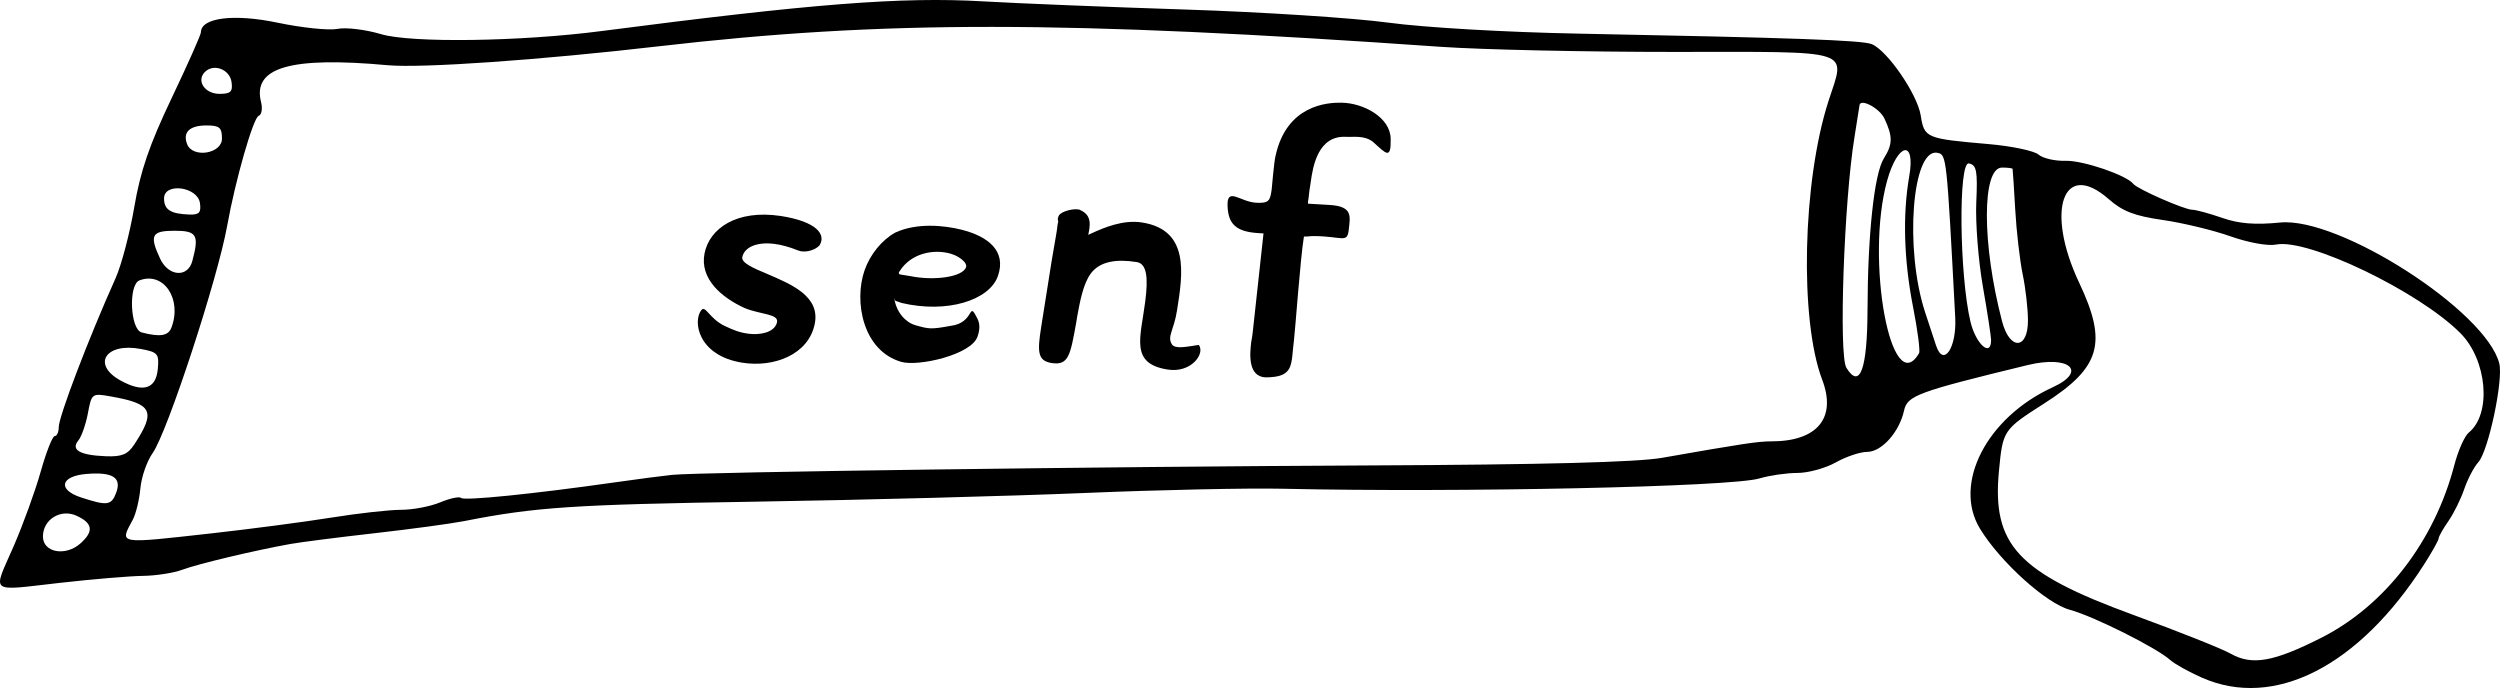
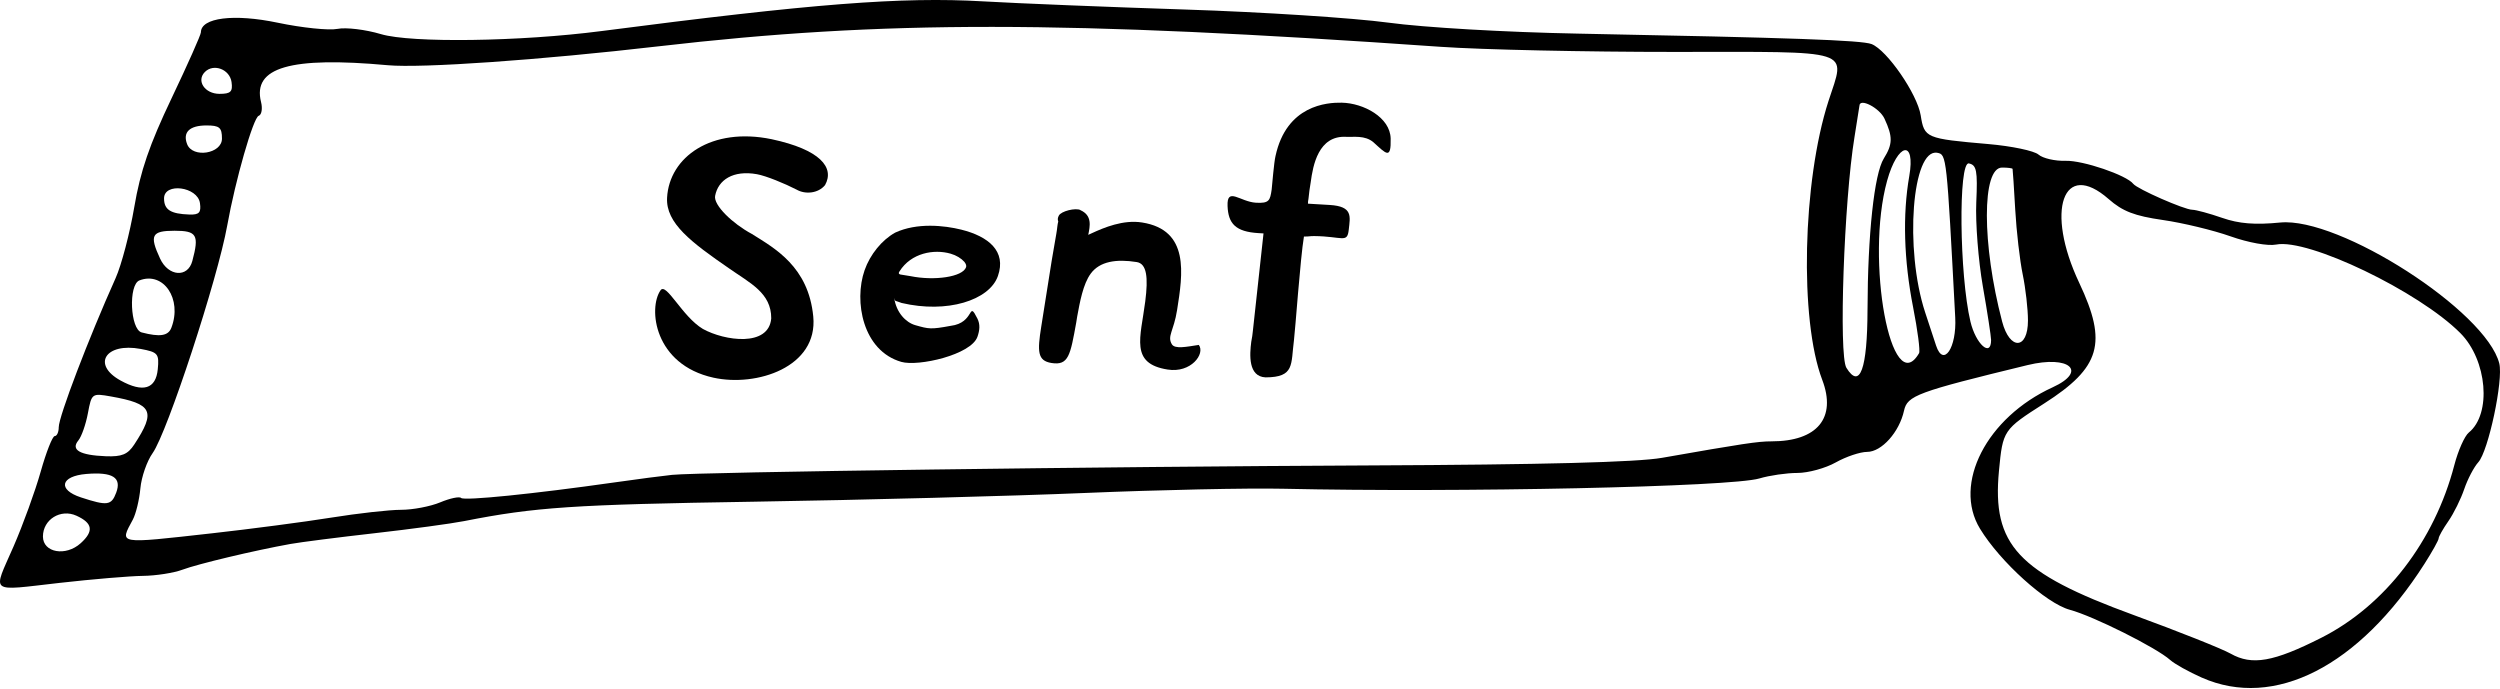
<svg xmlns="http://www.w3.org/2000/svg" version="1.1" width="474.807" height="130.671" id="svg2">
  <defs id="defs4" />
  <path style="fill:#000000" d="m 418.168,128.694 c -2.468,-1.094 -5.168,-2.601 -6,-3.348 -2.602,-2.337 -14.577,-8.327 -19.063,-9.535 -4.477,-1.206 -13.212,-9.089 -17.057,-15.395 -5.202,-8.531 1.272,-21.128 13.802,-26.859 6.691,-3.06 3.192,-6.155 -4.769,-4.219 -21.006,5.109 -22.832,5.783 -23.464,8.661 -0.893,4.068 -4.256,7.825 -7.004,7.825 -1.318,0 -3.999,0.9 -5.958,2 -1.958,1.1 -5.238,2 -7.287,2 -2.049,0 -5.298,0.47 -7.22,1.045 -5.336,1.597 -56.852,2.709 -90.493,1.954 -6.6,-0.148 -23.475,0.212 -37.5,0.8 -14.025,0.588 -42.375,1.336 -63,1.662 -34.298,0.542 -41.539,1.026 -55,3.682 -2.475,0.488 -10.125,1.524 -17,2.302 -6.875,0.778 -14.075,1.698 -16,2.044 -6.866,1.236 -17.549,3.781 -20.5,4.884 -1.65,0.617 -5.025,1.145 -7.5,1.175 -2.475,0.029 -9.601,0.629 -15.836,1.333 -13.598,1.535 -12.732,2.216 -8.757,-6.895 1.796,-4.118 4.122,-10.524 5.167,-14.237 1.046,-3.712 2.244,-6.75 2.664,-6.75 0.419,0 0.762,-0.757 0.762,-1.681 0,-2.017 5.648,-16.824 10.802,-28.319 1.11,-2.475 2.705,-8.55 3.546,-13.5 1.159,-6.83 2.869,-11.814 7.09,-20.675 3.059,-6.421 5.562,-12.049 5.562,-12.506 0,-2.79 6.274,-3.575 14.605,-1.826 4.611,0.968 9.709,1.494 11.331,1.17 1.621,-0.324 5.337,0.124 8.256,0.996 5.728,1.711 26.435,1.425 41.847,-0.578 40.1,-5.212 57.117,-6.539 72.461,-5.649 6.6,0.383 23.925,1.084 38.5,1.557 14.575,0.474 31.9,1.592 38.5,2.485 6.888,0.932 22.225,1.821 36,2.087 40.745,0.785 53.93,1.254 55.801,1.987 2.936,1.149 8.681,9.484 9.328,13.535 0.69,4.312 0.953,4.424 12.871,5.456 4.4,0.381 8.675,1.278 9.5,1.993 0.825,0.715 3.144,1.249 5.153,1.188 3.283,-0.1 11.577,2.724 12.847,4.374 0.748,0.972 9.694,4.903 11.195,4.92 0.718,0.008 3.284,0.704 5.703,1.546 3.178,1.107 6.229,1.351 11,0.881 11.24,-1.107 39.123,16.825 41.618,26.765 0.793,3.16 -2.068,16.641 -3.98,18.754 -0.831,0.918 -2.035,3.215 -2.676,5.105 -0.641,1.889 -1.997,4.63 -3.012,6.089 -1.016,1.46 -1.847,2.932 -1.847,3.271 0,0.339 -1.215,2.52 -2.699,4.846 -12.43,19.471 -28.533,27.696 -42.288,21.598 z m 22.72,-7.576 c 12.064,-6.109 21.489,-18.351 25.247,-32.793 0.715,-2.75 1.953,-5.529 2.749,-6.175 4.365,-3.542 3.498,-13.759 -1.603,-18.881 -7.889,-7.923 -28.924,-18.035 -34.991,-16.821 -1.55,0.31 -5.269,-0.361 -8.675,-1.566 -3.278,-1.16 -9.059,-2.554 -12.847,-3.099 -5.373,-0.772 -7.633,-1.645 -10.285,-3.974 -8.651,-7.596 -12.086,2.162 -5.597,15.897 5.413,11.456 4.074,16.074 -6.648,22.923 -7.778,4.969 -7.857,5.085 -8.59,12.799 -1.339,14.074 3.563,19.33 25.506,27.352 8.525,3.117 16.85,6.431 18.5,7.365 4.051,2.293 8.146,1.574 17.233,-3.027 z M 15.326,103.169 c 2.524,-2.285 2.29,-3.814 -0.801,-5.222 -3.007,-1.37 -6.37,0.715 -6.37,3.949 0,3.068 4.337,3.838 7.171,1.273 z m 24.829,-1.87 c 7.425,-0.828 17.658,-2.174 22.739,-2.99 5.082,-0.816 11.059,-1.485 13.282,-1.485 2.224,0 5.567,-0.637 7.429,-1.415 1.862,-0.778 3.646,-1.155 3.964,-0.838 0.573,0.573 13.766,-0.762 29.086,-2.944 4.4,-0.627 9.35,-1.275 11,-1.442 5.243,-0.529 82.233,-1.569 132.5,-1.79 32.984,-0.145 50.739,-0.607 55.5,-1.443 15.394,-2.703 18.226,-3.129 20.79,-3.129 8.714,0 12.39,-4.457 9.638,-11.685 -4.34,-11.397 -3.749,-37.665 1.19,-52.953 3.232,-10.004 5.334,-9.336 -29.332,-9.324 -16.658,0.006 -36.587,-0.429 -44.287,-0.968 -71.775,-5.018 -105.815,-5.042 -148.5,-0.104 -22.561,2.61 -45.094,4.184 -51.5,3.598 -18.497,-1.691 -25.727,0.409 -24.075,6.993 0.314,1.252 0.11,2.43 -0.453,2.618 -1.021,0.34 -4.438,12.263 -5.968,20.824 -1.809,10.12 -11.376,39.31 -14.17,43.234 -1.082,1.519 -2.129,4.531 -2.327,6.693 -0.198,2.162 -0.843,4.833 -1.433,5.936 -2.529,4.726 -3.11,4.624 14.927,2.612 z M 22.066,93.574 c 1.082,-2.878 -0.666,-3.975 -5.669,-3.559 -4.914,0.408 -5.506,2.984 -1.023,4.453 5.01,1.641 5.778,1.539 6.692,-0.894 z m 3.437,-9.157 c 4.15,-6.333 3.469,-7.723 -4.47,-9.127 -3.562,-0.63 -3.634,-0.577 -4.339,3.197 -0.394,2.111 -1.21,4.434 -1.813,5.164 -1.482,1.793 0.281,2.807 5.214,3 3.045,0.119 4.171,-0.346 5.408,-2.234 z m 4.462,-14.286 c 0.285,-2.949 0.037,-3.245 -3.242,-3.86 -6.674,-1.252 -9.351,2.959 -3.817,6.002 4.274,2.35 6.695,1.616 7.059,-2.142 z m 324.72,-11.321 c 0.036,-14.273 1.276,-25.794 3.089,-28.7 1.706,-2.733 1.73,-4.137 0.132,-7.578 -0.947,-2.04 -4.72,-3.989 -4.756,-2.457 -0.003,0.138 -0.425,2.81 -0.938,5.939 -1.996,12.183 -3.022,41.44 -1.539,43.84 2.568,4.155 3.982,0.261 4.011,-11.044 z m 9.79,8.265 c 0.24,-0.412 -0.271,-4.35 -1.137,-8.75 -1.751,-8.902 -2.005,-17.539 -0.728,-24.852 1.234,-7.072 -2.207,-6.374 -4.205,0.853 -4.169,15.083 0.787,41.82 6.071,32.749 z m 6.867,-6.786 c -1.621,-30.769 -1.639,-30.932 -3.395,-31.268 -4.803,-0.918 -6.27,18.27 -2.318,30.304 0.903,2.75 1.84,5.596 2.082,6.324 1.386,4.178 3.935,0.416 3.631,-5.36 z m 6.811,4.286 c -0.002,-0.688 -0.706,-5.269 -1.565,-10.18 -0.859,-4.912 -1.42,-12.098 -1.247,-15.969 0.269,-6.01 0.064,-7.09 -1.406,-7.388 -2.021,-0.41 -1.809,21.159 0.295,30.037 1.015,4.284 3.932,6.886 3.923,3.5 z m 7.003,-3.701 c 0,-2.173 -0.448,-6.11 -0.996,-8.75 -0.548,-2.64 -1.188,-8.174 -1.422,-12.299 -0.234,-4.125 -0.461,-7.612 -0.504,-7.75 -0.043,-0.138 -0.943,-0.25 -1.999,-0.25 -3.851,0 -3.843,14.545 0.017,29.25 1.443,5.499 4.904,5.358 4.904,-0.201 z m -352.607,1.369 c 2.09,-5.447 -1.486,-10.748 -6.065,-8.99 -2.128,0.816 -1.764,9.311 0.422,9.883 3.477,0.909 5.047,0.66 5.643,-0.892 z m 3.977,-12.668 c 1.329,-4.958 0.864,-5.75 -3.37,-5.75 -4.371,0 -4.813,0.851 -2.75,5.293 1.58,3.403 5.257,3.677 6.12,0.457 z m 1.45,-11 c -0.444,-3.126 -6.82,-3.964 -6.82,-0.897 0,2.157 1.24,2.946 4.82,3.068 1.851,0.063 2.255,-0.376 2,-2.171 z m 4.18,-12.25 c 0,-2.1 -0.471,-2.5 -2.941,-2.5 -3.213,0 -4.547,1.286 -3.679,3.548 1.044,2.721 6.62,1.839 6.62,-1.048 z m 1.82,-10.74 c -0.346,-2.424 -3.397,-3.583 -5.059,-1.921 -1.679,1.679 -0.023,4.161 2.777,4.161 2.122,0 2.542,-0.412 2.281,-2.24 z" id="path4145" />
  <g style="font-style:normal;font-weight:normal;font-size:40px;line-height:125%;font-family:Sans;letter-spacing:0px;word-spacing:0px;fill:#000000;fill-opacity:1;stroke:none;stroke-width:1px;stroke-linecap:butt;stroke-linejoin:miter;stroke-opacity:1" id="text4166">
-     <path d="m 133.809,48.124 c -0.952,4.809 3.208,8.389 7.658,10.399 3.041,1.24 6.587,1.068 6.084,2.78 -0.554,1.968 -3.419,2.328 -5.343,2.084 -1.844,-0.234 -2.909,-0.717 -4.499,-1.448 -2.963,-1.378 -3.721,-4.024 -4.496,-3.056 -1.694,2.117 -0.659,8.652 7.743,9.998 6.063,0.972 12.633,-1.555 13.788,-7.39 1.028,-5.194 -4.358,-7.454 -8.901,-9.41 -2.733,-1.135 -5.078,-2.155 -4.863,-3.245 0.368,-1.86 2.719,-2.942 6.085,-2.516 1.282,0.163 2.767,0.548 4.442,1.22 1.206,0.547 3.19,0.075 4.127,-0.923 1.313,-2.068 -0.499,-4.533 -7.355,-5.599 -8.458,-1.269 -13.544,2.425 -14.471,7.106 z" style="font-style:normal;font-variant:normal;font-weight:bold;font-stretch:expanded;font-size:70px;line-height:125%;font-family:Grundschrift;-inkscape-font-specification:'Grundschrift Bold Expanded';text-align:start;letter-spacing:2.15px;word-spacing:4.97px;writing-mode:lr-tb;baseline-shift:baseline;text-anchor:start" id="path4136" />
-     <path d="m 182.581,43.616 c -3.26,-0.809 -8.421,-1.356 -12.558,0.56 -2.52,1.386 -4.77,4.152 -5.815,7.138 -2.07,5.916 -0.352,15.32 6.98,17.418 3.22,0.921 13.25,-1.34 14.453,-4.777 0.427,-1.221 0.543,-2.347 -0.014,-3.457 -1.829,-3.643 -0.377,0.825 -5.099,1.391 -3.738,0.688 -4.101,0.608 -6.705,-0.137 -1.782,-0.51 -3.609,-2.396 -3.995,-5.172 0.145,0.661 0.322,0.588 0.459,0.627 0.411,0.118 0.734,0.272 0.94,0.331 8.635,2.037 16.682,-0.496 18.298,-5.116 1.656,-4.733 -1.815,-7.524 -6.944,-8.805 z m -11.146,8.588 c -0.656,-0.064 -0.91,-0.199 -0.596,-0.666 2.212,-3.52 6.543,-4.265 9.695,-3.363 1.096,0.314 2.026,0.889 2.622,1.556 0.313,0.399 0.42,0.74 0.321,1.022 -0.651,1.859 -6.039,2.611 -10.543,1.694 z" style="font-style:normal;font-variant:normal;font-weight:bold;font-stretch:expanded;font-size:70px;line-height:125%;font-family:Grundschrift;-inkscape-font-specification:'Grundschrift Bold Expanded';text-align:start;letter-spacing:2.15px;word-spacing:4.97px;writing-mode:lr-tb;baseline-shift:baseline;text-anchor:start" id="path4138" />
-     <path d="m 200.639,44.284 c -0.274,1.728 -0.628,3.515 -0.901,5.244 l -1.982,12.514 c -0.745,4.701 -0.742,6.474 1.955,6.901 3.249,0.515 3.567,-1.49 4.691,-7.691 l 0.175,-1.106 c 0.507,-2.755 1.124,-6.201 2.569,-8.169 1.719,-2.35 4.869,-2.819 8.74,-2.206 1.936,0.307 2.199,2.947 1.625,7.462 -0.888,6.947 -2.954,11.812 4.237,12.951 4.443,0.719 7.196,-2.989 5.934,-4.678 -2.315,0.352 -4.521,0.83 -5.112,-0.109 -0.941,-1.558 0.349,-2.488 0.984,-6.498 1.095,-6.914 2.409,-15.21 -6.648,-16.645 -3.595,-0.569 -7.242,0.979 -9.535,2.033 l -0.688,0.316 c 0.332,-1.648 0.799,-3.701 -1.523,-4.706 l 0.069,0.011 c -0.913,-0.499 -3.716,0.191 -4.135,1.046 -0.204,0.393 -0.259,0.739 -0.106,1.117 -0.157,0.542 -0.186,1.175 -0.263,1.659 l -0.088,0.553 z" style="font-style:normal;font-variant:normal;font-weight:bold;font-stretch:expanded;font-size:70px;line-height:125%;font-family:Grundschrift;-inkscape-font-specification:'Grundschrift Bold Expanded';text-align:start;letter-spacing:2.15px;word-spacing:4.97px;writing-mode:lr-tb;baseline-shift:baseline;text-anchor:start" id="path4140" />
-     <path d="m 239.97,44.331 -2.017,18.475 c -0.074,0.679 -0.148,1.358 -0.309,2.101 -0.318,2.473 -0.602,6.611 2.716,6.765 5.564,-0.022 4.787,-2.427 5.396,-7.085 0.239,-1.829 1.209,-15.601 1.892,-19.662 1.197,0.003 0.887,-0.084 1.926,-0.09 5.422,0.05 6.297,1.437 6.586,-1.212 0.274,-2.513 0.815,-4.431 -3.626,-4.696 l -4.124,-0.246 c 0.002,-0.752 0.03,-0.272 0.111,-1.019 0.119,-1.087 0.215,-1.97 0.413,-3.052 0.428,-3.188 1.455,-8.937 6.768,-8.621 1.348,0.08 3.514,-0.353 5.14,1.028 2.43,2.194 3.376,3.378 3.277,-0.711 -0.097,-4.029 -5.163,-6.721 -9.288,-6.804 -2.815,-0.056 -10.491,0.476 -12.582,10.128 -0.292,1.213 -0.636,5.501 -0.732,6.384 -0.302,2.033 -0.448,2.64 -2.986,2.488 -3.014,-0.18 -5.536,-3.082 -5.39,0.624 0.132,3.345 1.516,4.888 5.878,5.148 z" style="font-style:normal;font-variant:normal;font-weight:bold;font-stretch:expanded;font-size:70px;line-height:125%;font-family:Grundschrift;-inkscape-font-specification:'Grundschrift Bold Expanded';text-align:start;letter-spacing:2.15px;word-spacing:4.97px;writing-mode:lr-tb;baseline-shift:baseline;text-anchor:start" id="path4142" />
+     <path d="m 126.693,37.567 c -0.257,4.82 4.593,8.457 11.843,13.452 3.908,2.746 7.959,4.621 7.94,9.444 -0.461,5.496 -8.867,4.283 -12.974,2.015 -3.95,-2.352 -6.963,-8.903 -8.05,-7.346 -2.376,3.404 -1.241,14.119 10.064,16.602 8.159,1.791 19.868,-1.994 18.942,-11.617 -0.914,-9.494 -7.334,-12.959 -11.654,-15.679 -3.65,-1.947 -7.322,-5.465 -6.986,-7.239 0.573,-3.027 3.41,-4.923 7.944,-4.113 1.728,0.309 5.299,1.775 7.536,2.93 1.609,0.935 4.09,0.74 5.397,-0.861 1.859,-3.337 -0.923,-6.746 -10.149,-8.718 -11.385,-2.357 -19.44,3.367 -19.854,11.131 z" id="path4136" />
+     <path d="m 182.581,43.616 c -3.26,-0.809 -8.421,-1.356 -12.558,0.56 -2.52,1.386 -4.77,4.152 -5.815,7.138 -2.07,5.916 -0.352,15.32 6.98,17.418 3.22,0.921 13.25,-1.34 14.453,-4.777 0.427,-1.221 0.543,-2.347 -0.014,-3.457 -1.829,-3.643 -0.377,0.825 -5.099,1.391 -3.738,0.688 -4.101,0.608 -6.705,-0.137 -1.782,-0.51 -3.609,-2.396 -3.995,-5.172 0.145,0.661 0.322,0.588 0.459,0.627 0.411,0.118 0.734,0.272 0.94,0.331 8.635,2.037 16.682,-0.496 18.298,-5.116 1.656,-4.733 -1.815,-7.524 -6.944,-8.805 z m -11.146,8.588 c -0.656,-0.064 -0.91,-0.199 -0.596,-0.666 2.212,-3.52 6.543,-4.265 9.695,-3.363 1.096,0.314 2.026,0.889 2.622,1.556 0.313,0.399 0.42,0.74 0.321,1.022 -0.651,1.859 -6.039,2.611 -10.543,1.694 z" id="path4138" />
+     <path d="m 200.639,44.284 c -0.274,1.728 -0.628,3.515 -0.901,5.244 l -1.982,12.514 c -0.745,4.701 -0.742,6.474 1.955,6.901 3.249,0.515 3.567,-1.49 4.691,-7.691 l 0.175,-1.106 c 0.507,-2.755 1.124,-6.201 2.569,-8.169 1.719,-2.35 4.869,-2.819 8.74,-2.206 1.936,0.307 2.199,2.947 1.625,7.462 -0.888,6.947 -2.954,11.812 4.237,12.951 4.443,0.719 7.196,-2.989 5.934,-4.678 -2.315,0.352 -4.521,0.83 -5.112,-0.109 -0.941,-1.558 0.349,-2.488 0.984,-6.498 1.095,-6.914 2.409,-15.21 -6.648,-16.645 -3.595,-0.569 -7.242,0.979 -9.535,2.033 l -0.688,0.316 c 0.332,-1.648 0.799,-3.701 -1.523,-4.706 l 0.069,0.011 c -0.913,-0.499 -3.716,0.191 -4.135,1.046 -0.204,0.393 -0.259,0.739 -0.106,1.117 -0.157,0.542 -0.186,1.175 -0.263,1.659 l -0.088,0.553 z" id="path4140" />
+     <path d="m 239.97,44.331 -2.017,18.475 c -0.074,0.679 -0.148,1.358 -0.309,2.101 -0.318,2.473 -0.602,6.611 2.716,6.765 5.564,-0.022 4.787,-2.427 5.396,-7.085 0.239,-1.829 1.209,-15.601 1.892,-19.662 1.197,0.003 0.887,-0.084 1.926,-0.09 5.422,0.05 6.297,1.437 6.586,-1.212 0.274,-2.513 0.815,-4.431 -3.626,-4.696 l -4.124,-0.246 c 0.002,-0.752 0.03,-0.272 0.111,-1.019 0.119,-1.087 0.215,-1.97 0.413,-3.052 0.428,-3.188 1.455,-8.937 6.768,-8.621 1.348,0.08 3.514,-0.353 5.14,1.028 2.43,2.194 3.376,3.378 3.277,-0.711 -0.097,-4.029 -5.163,-6.721 -9.288,-6.804 -2.815,-0.056 -10.491,0.476 -12.582,10.128 -0.292,1.213 -0.636,5.501 -0.732,6.384 -0.302,2.033 -0.448,2.64 -2.986,2.488 -3.014,-0.18 -5.536,-3.082 -5.39,0.624 0.132,3.345 1.516,4.888 5.878,5.148 z" id="path4142" />
  </g>
</svg>
